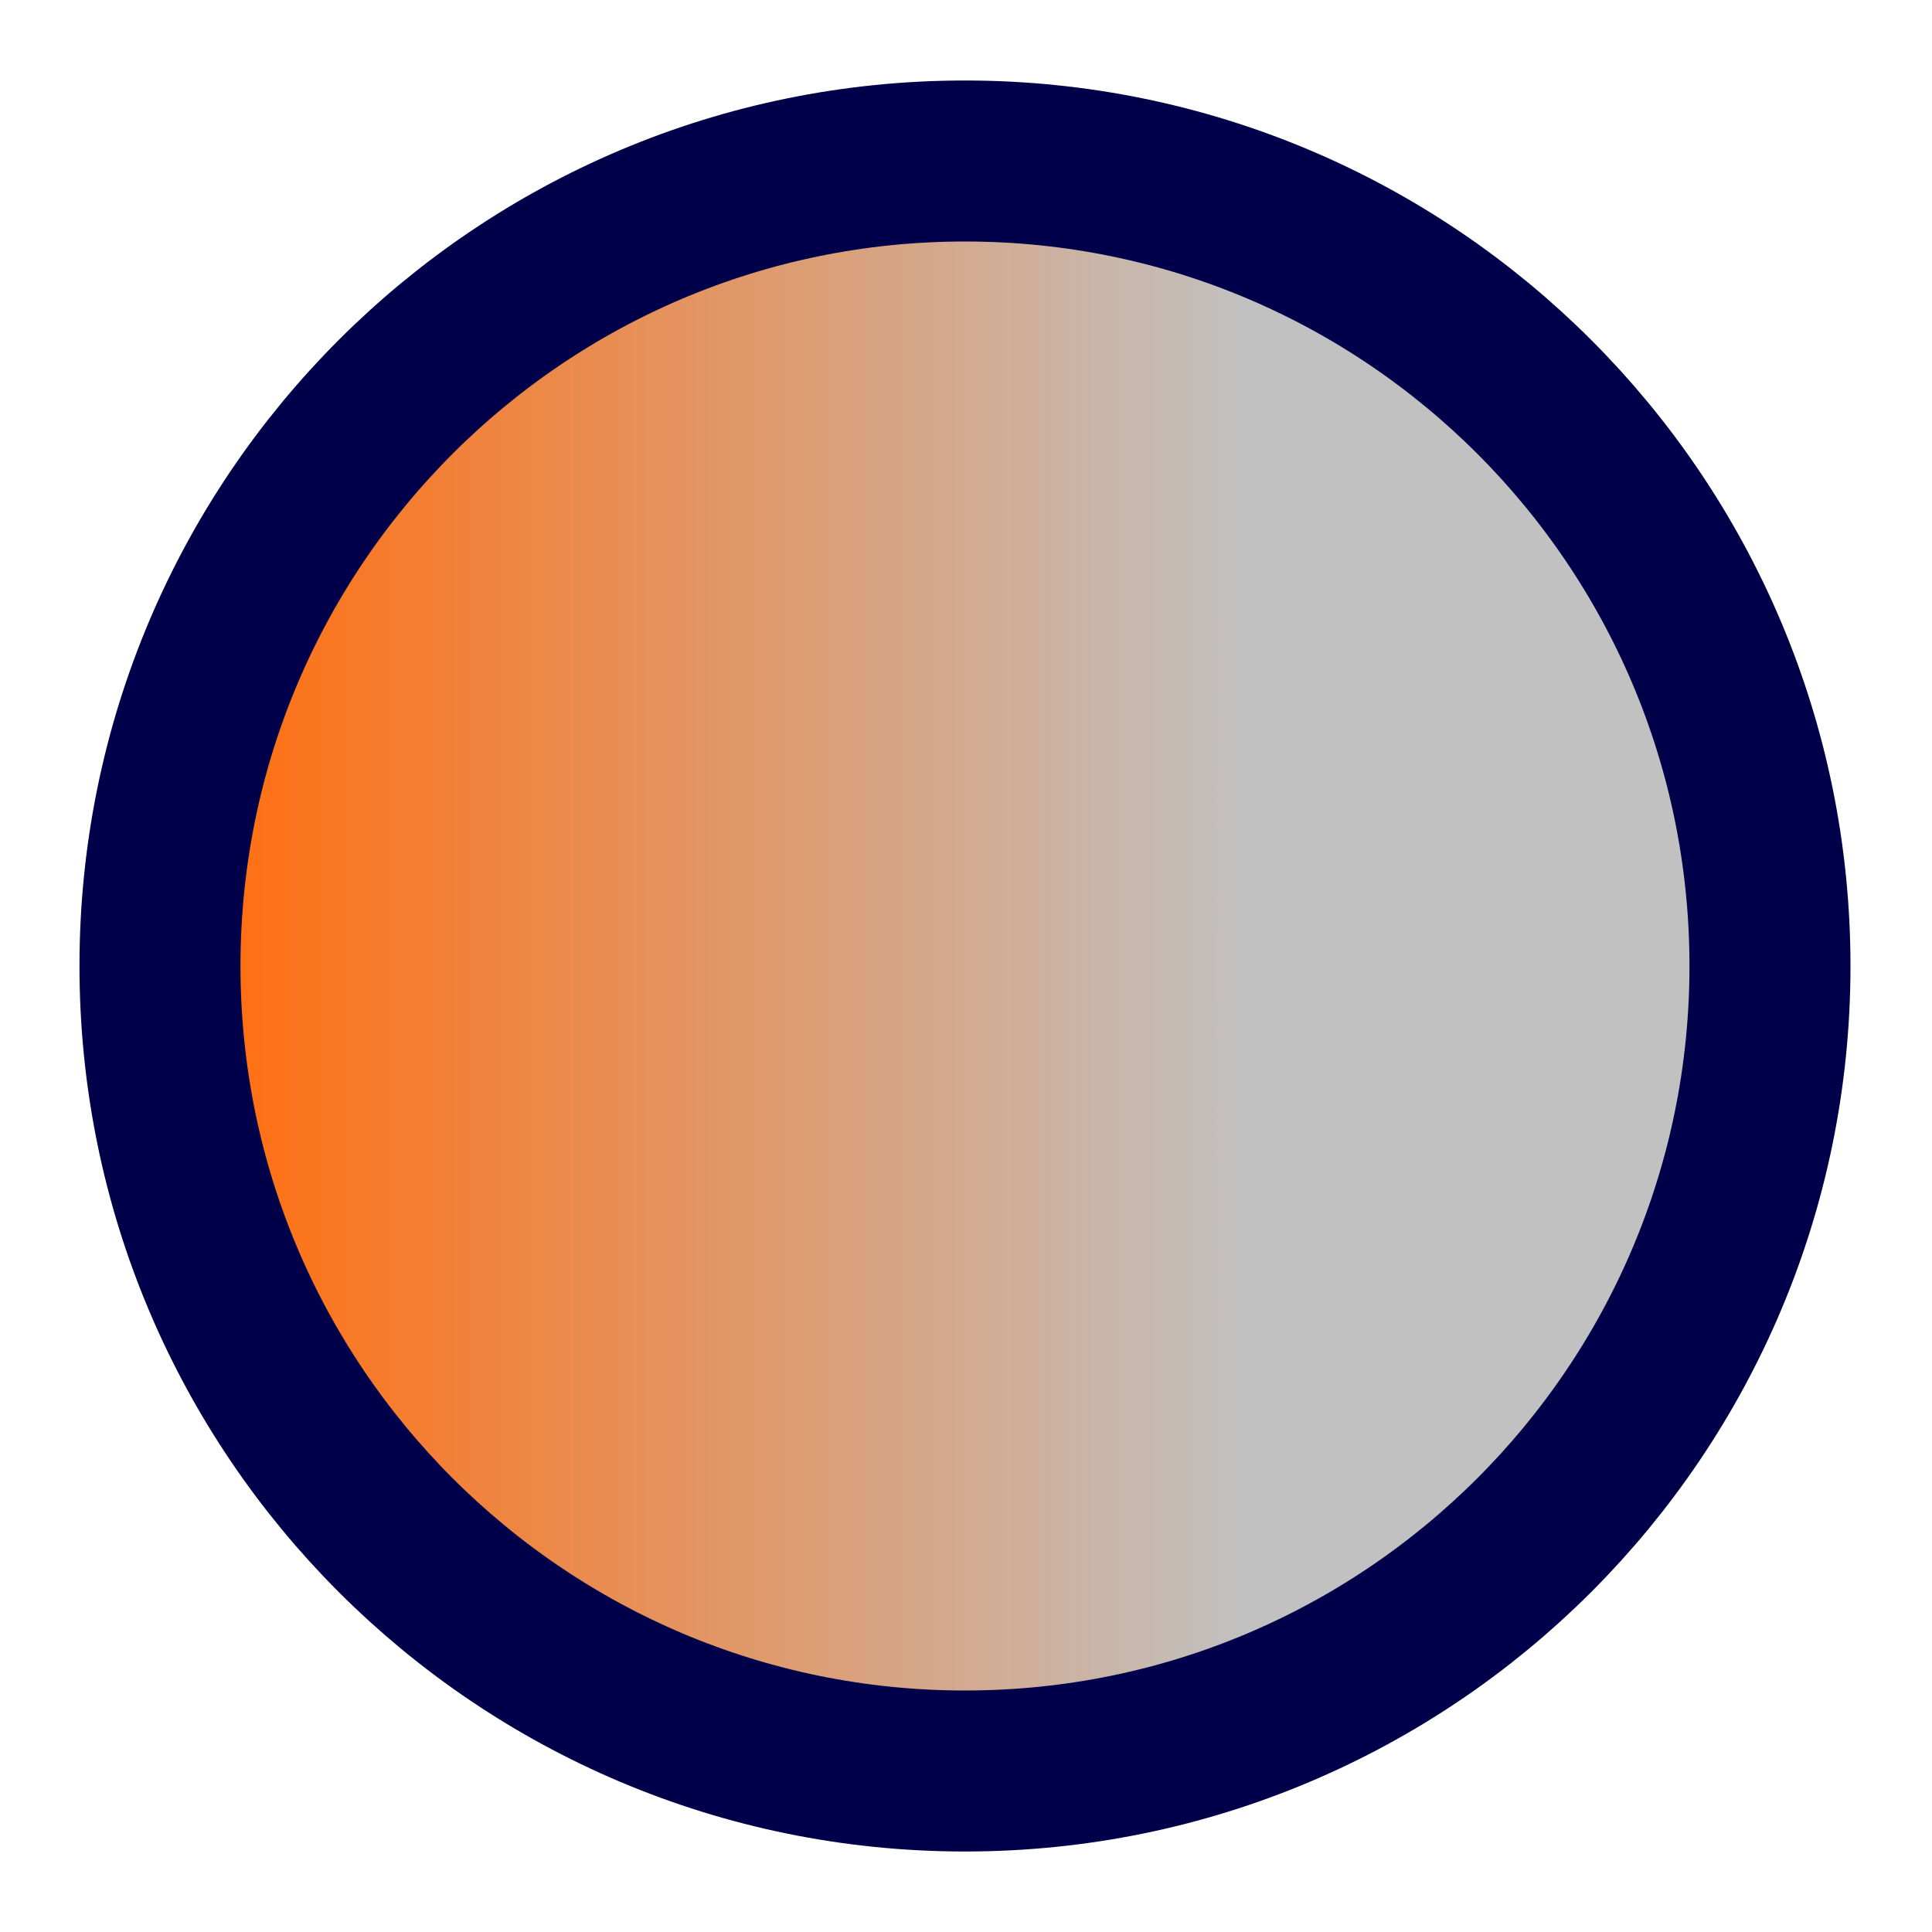
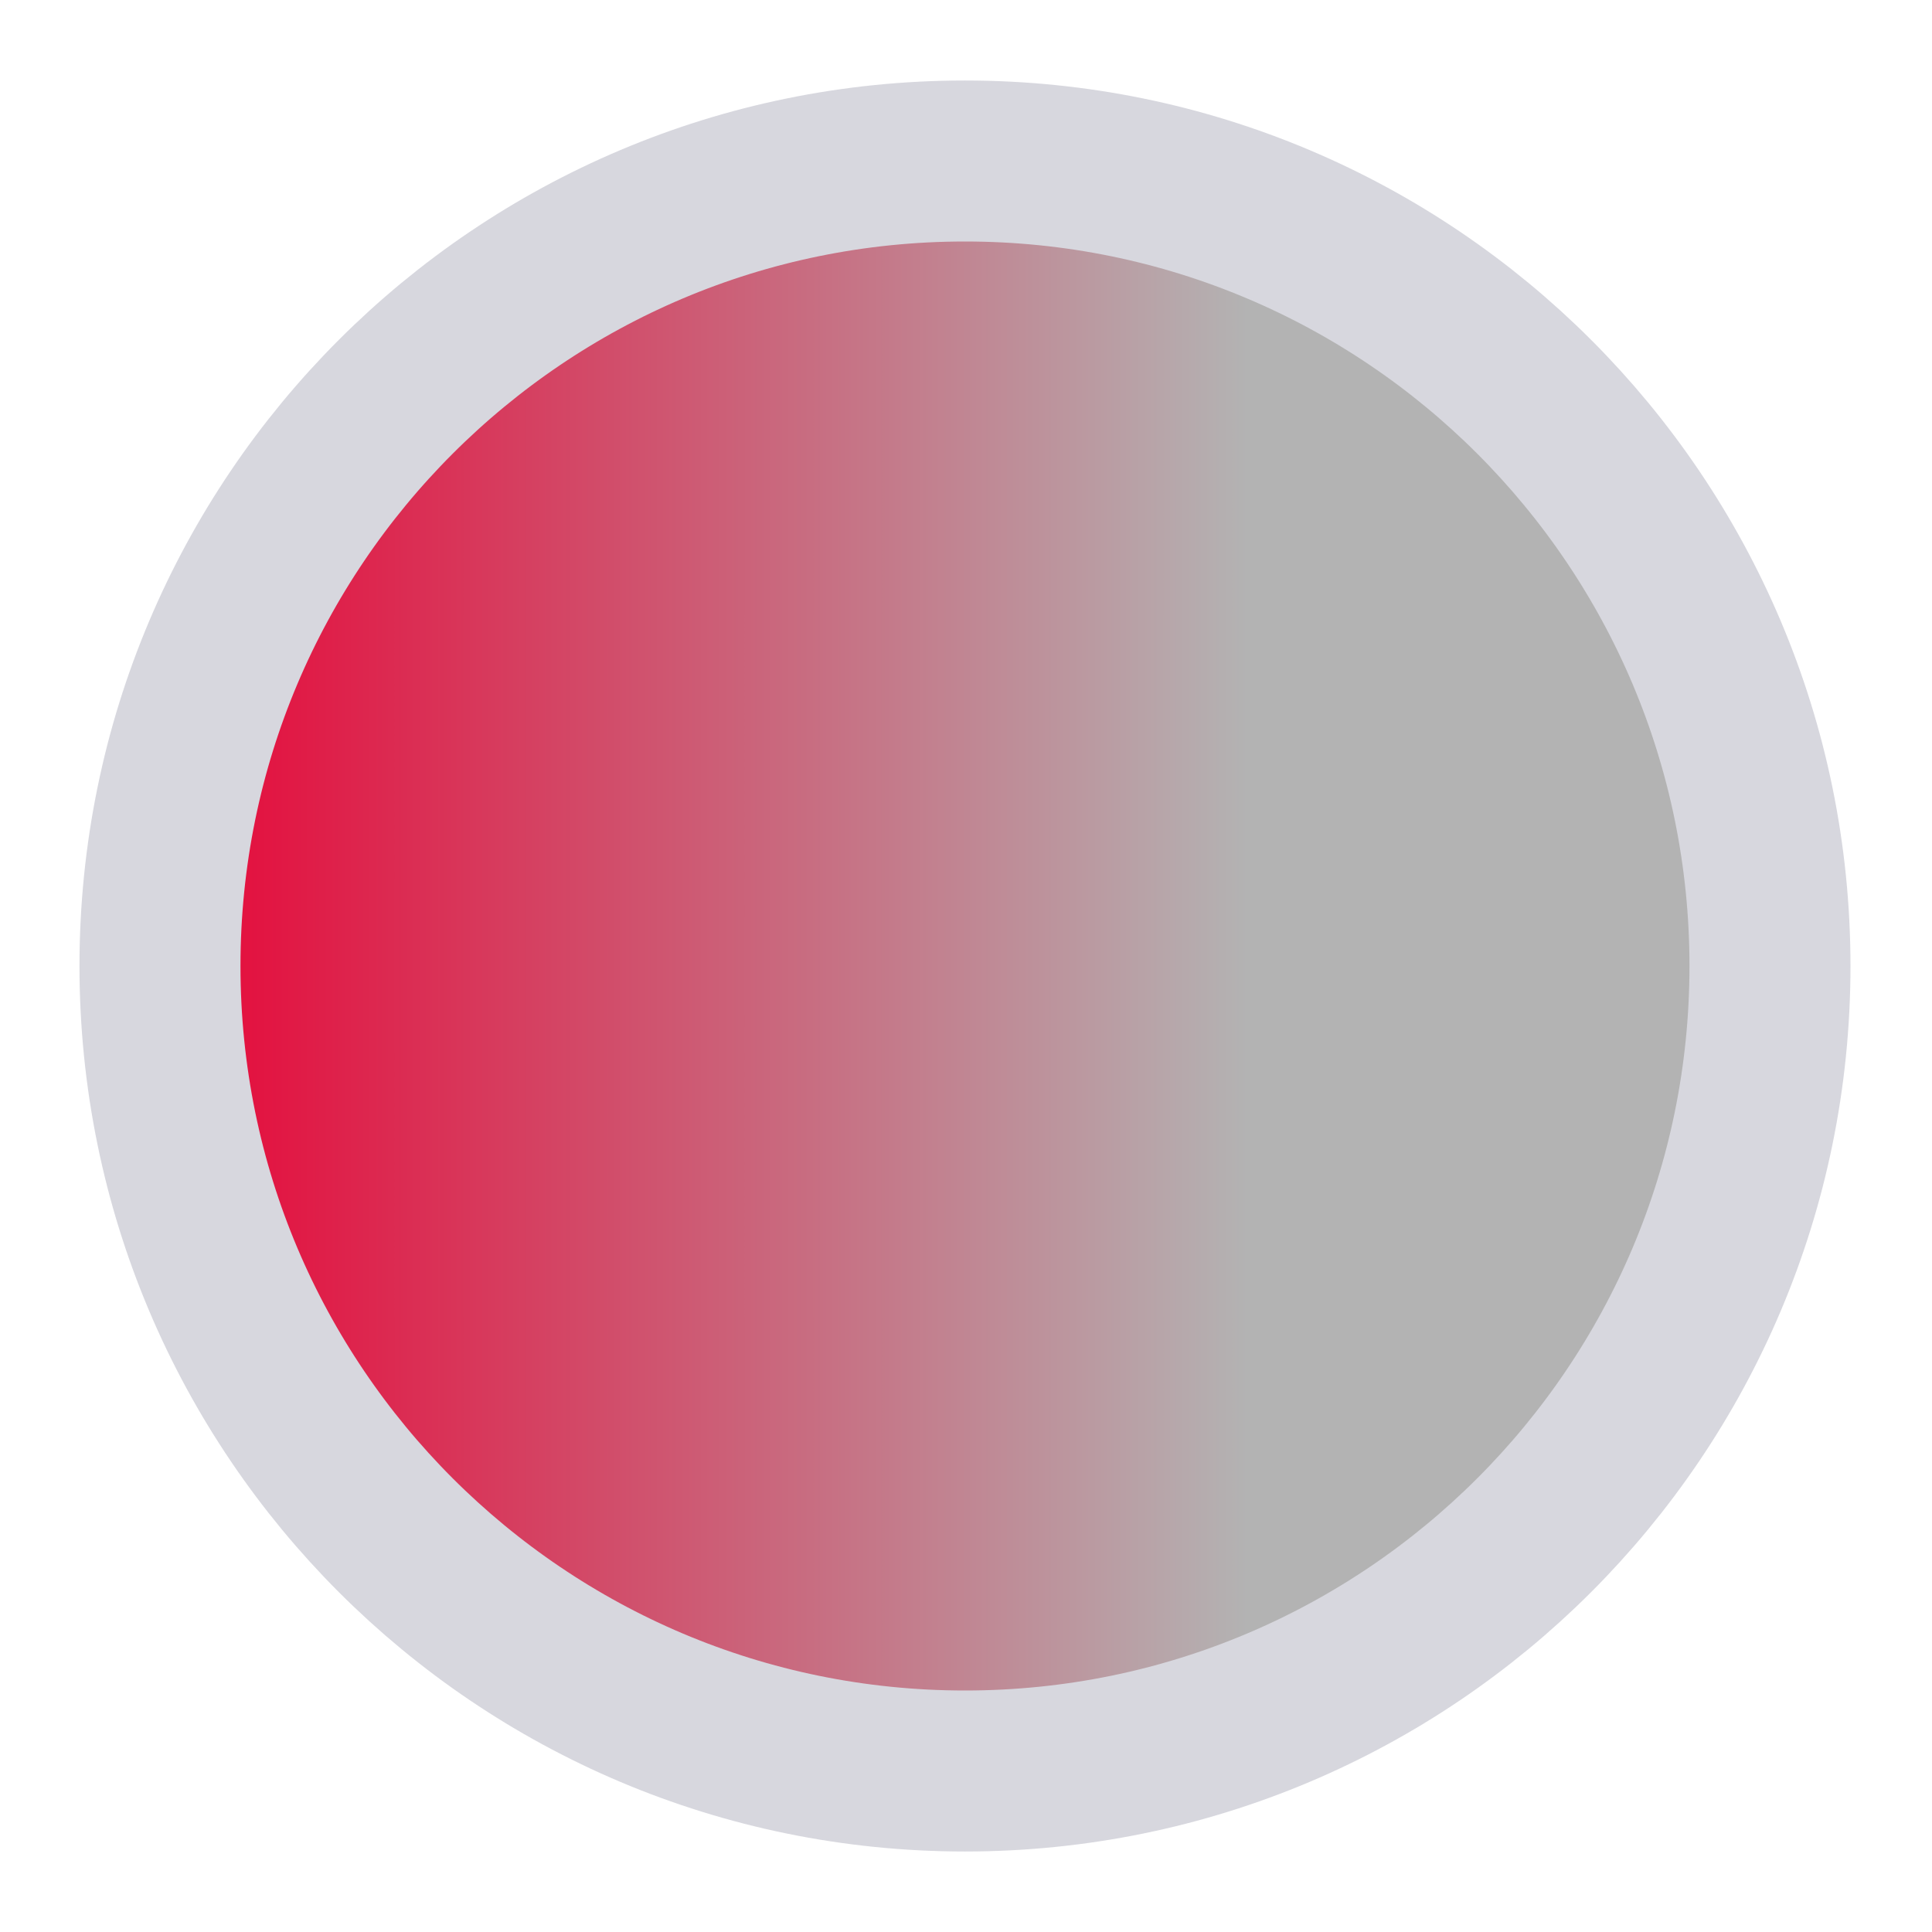
<svg xmlns="http://www.w3.org/2000/svg" xmlns:xlink="http://www.w3.org/1999/xlink" width="24" height="24" viewBox="0 0 24 24" id="svg2" version="1.1">
  <defs id="defs4">
    <linearGradient id="linearGradient6850">
-       <stop style="stop-color:#ff7014;stop-opacity:1" offset="0" id="stop6846" />
-       <stop style="stop-color:#c1c1c1;stop-opacity:1" offset="1" id="stop6848" />
+       <stop style="stop-color:#E31240" offset="0" id="stop6846" />
+       <stop style="stop-color:#B3B3B3" offset="1" id="stop6848" />
    </linearGradient>
    <linearGradient xlink:href="#linearGradient6850" id="linearGradient6852" x1="3.013" y1="12" x2="15.513" y2="12" gradientUnits="userSpaceOnUse" />
  </defs>
  <g id="layer4" style="display:inline">
-     <circle style="color:#000000;display:inline;overflow:visible;fill:url(#linearGradient6852);fill-opacity:1;fill-rule:evenodd;stroke:#00004a;stroke-width:2;stroke-linecap:round;stroke-linejoin:round;stroke-miterlimit:4;stroke-dasharray:none;stroke-opacity:1" id="path1096-3" cx="12" cy="12" r="10" transform="translate(-0.0127)" />
+     <circle style="fill:url(#linearGradient6852);fill-rule:evenodd;stroke:#D7D7DE;stroke-width:2;stroke-linecap:round;stroke-linejoin:round;stroke-miterlimit:4" id="path1096-3" cx="12" cy="12" r="10" transform="translate(-0.0127)" />
  </g>
</svg>
